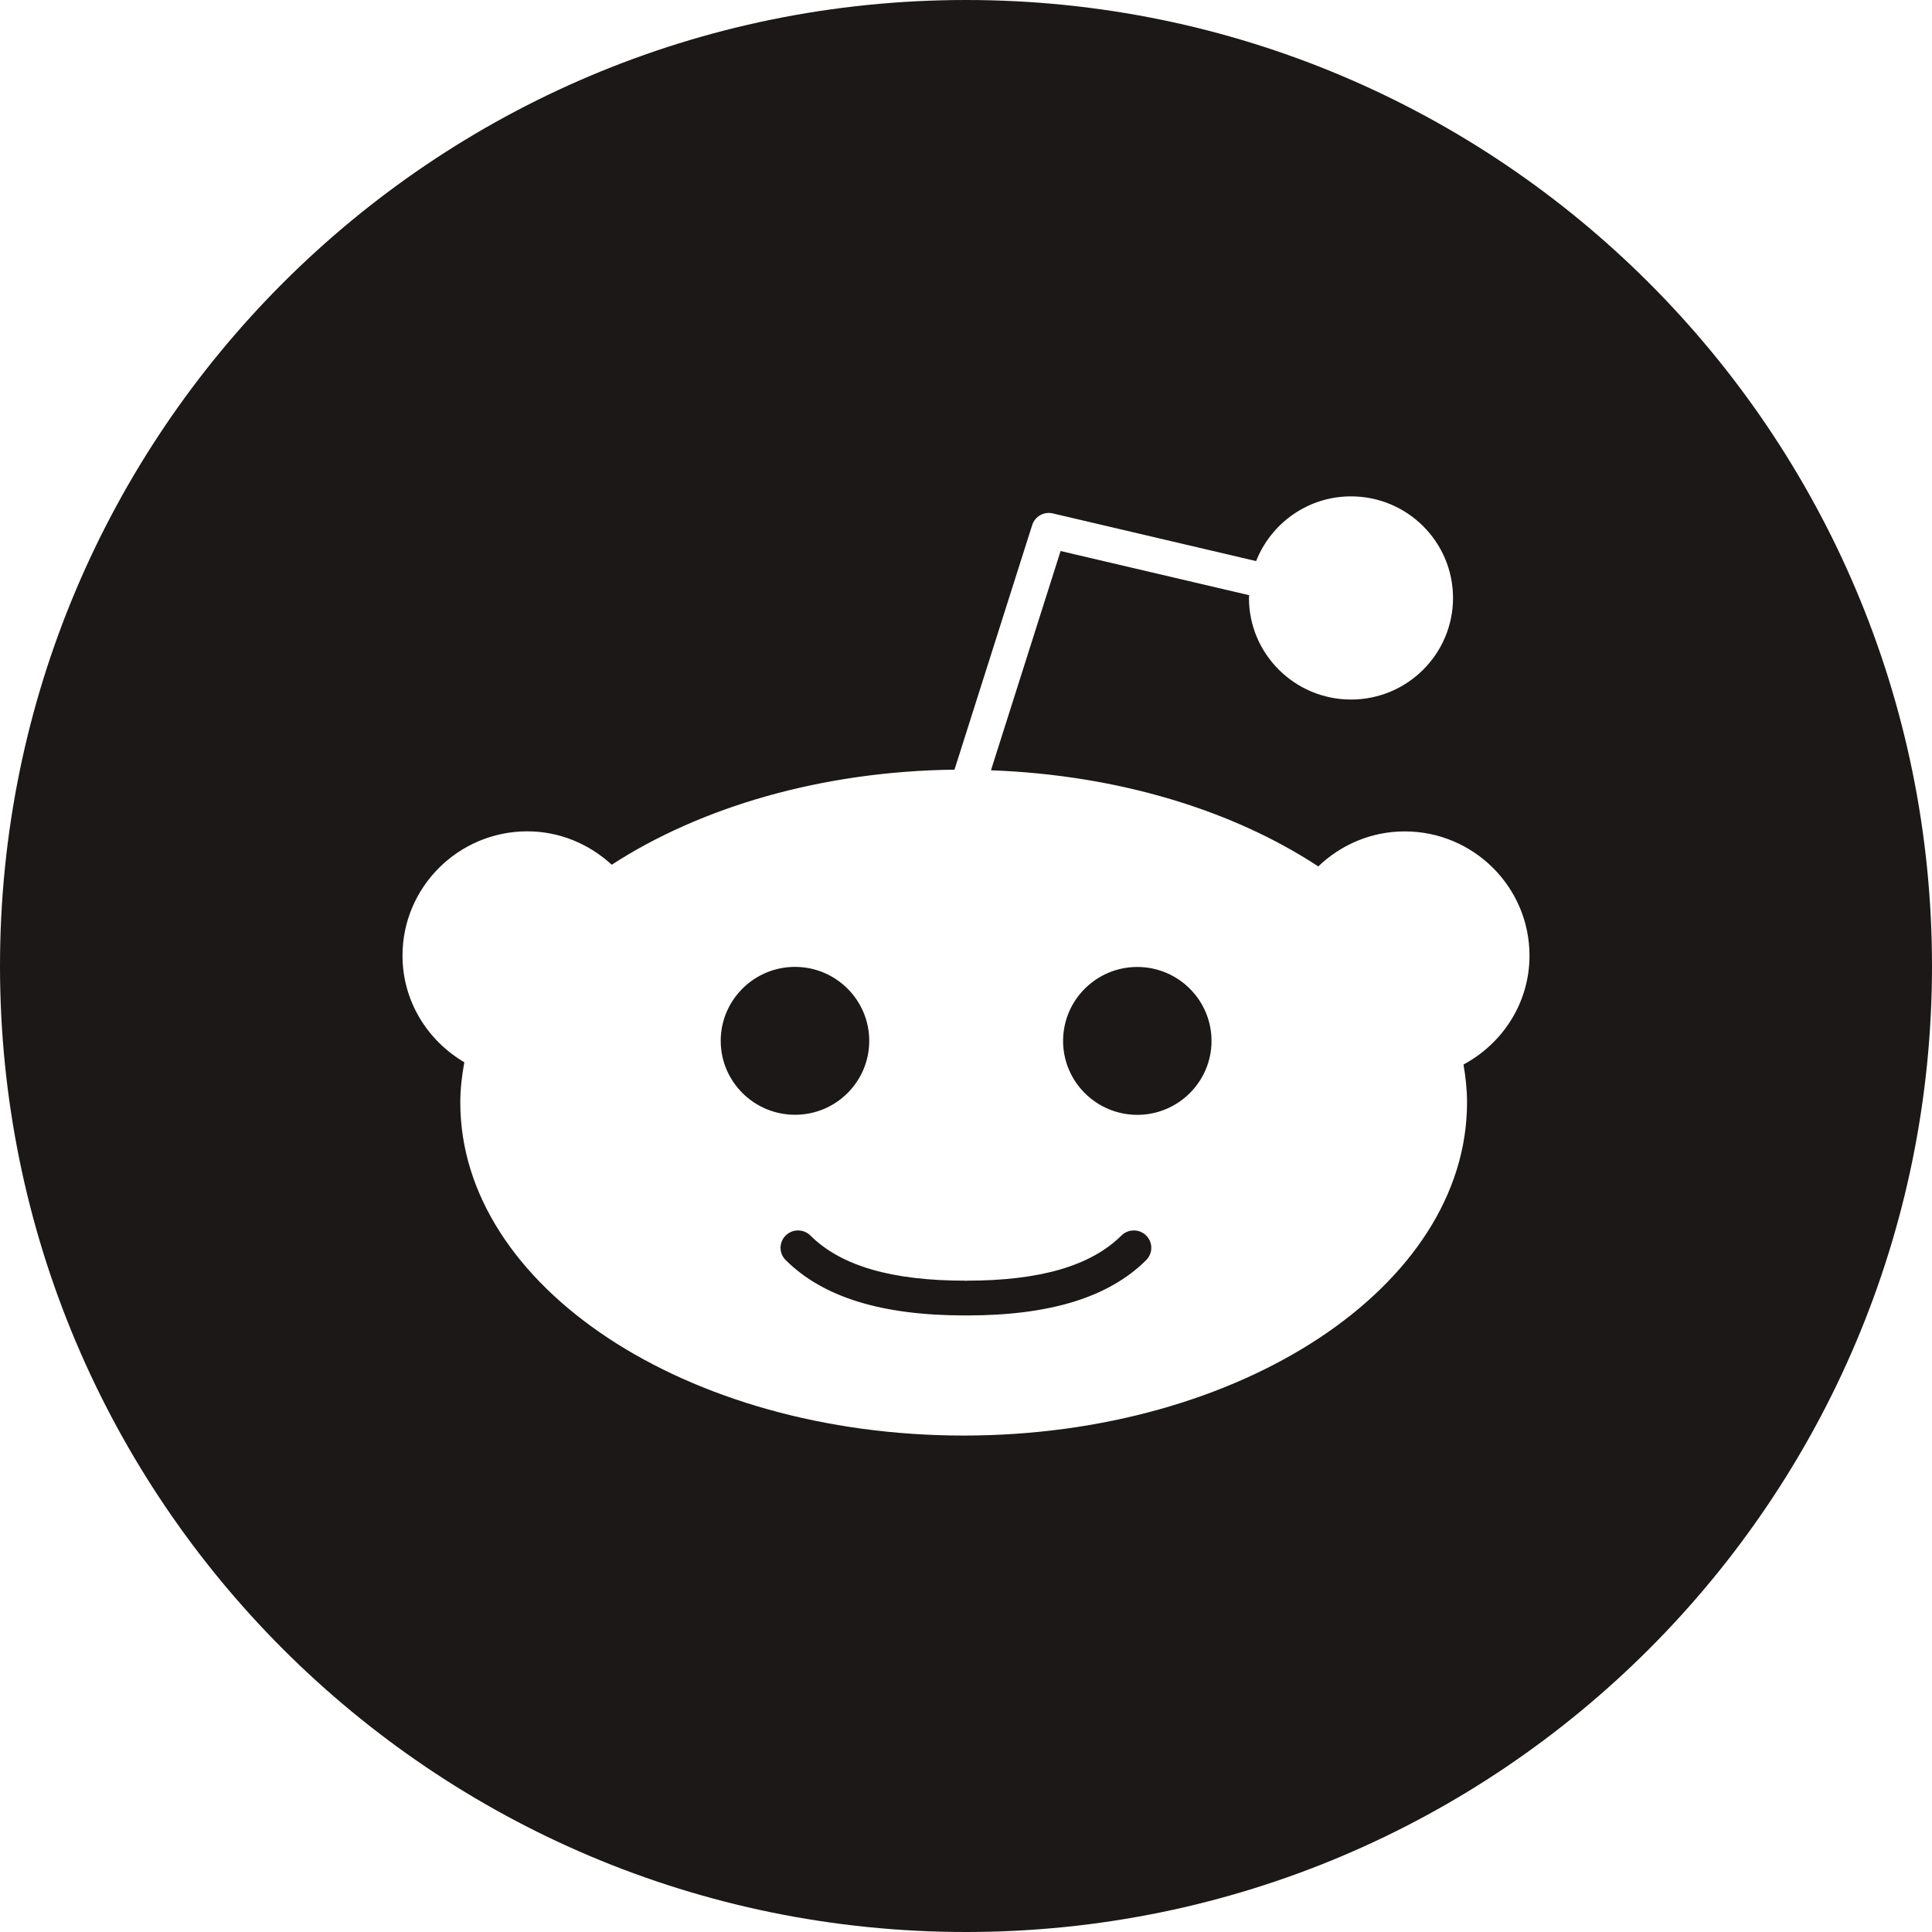
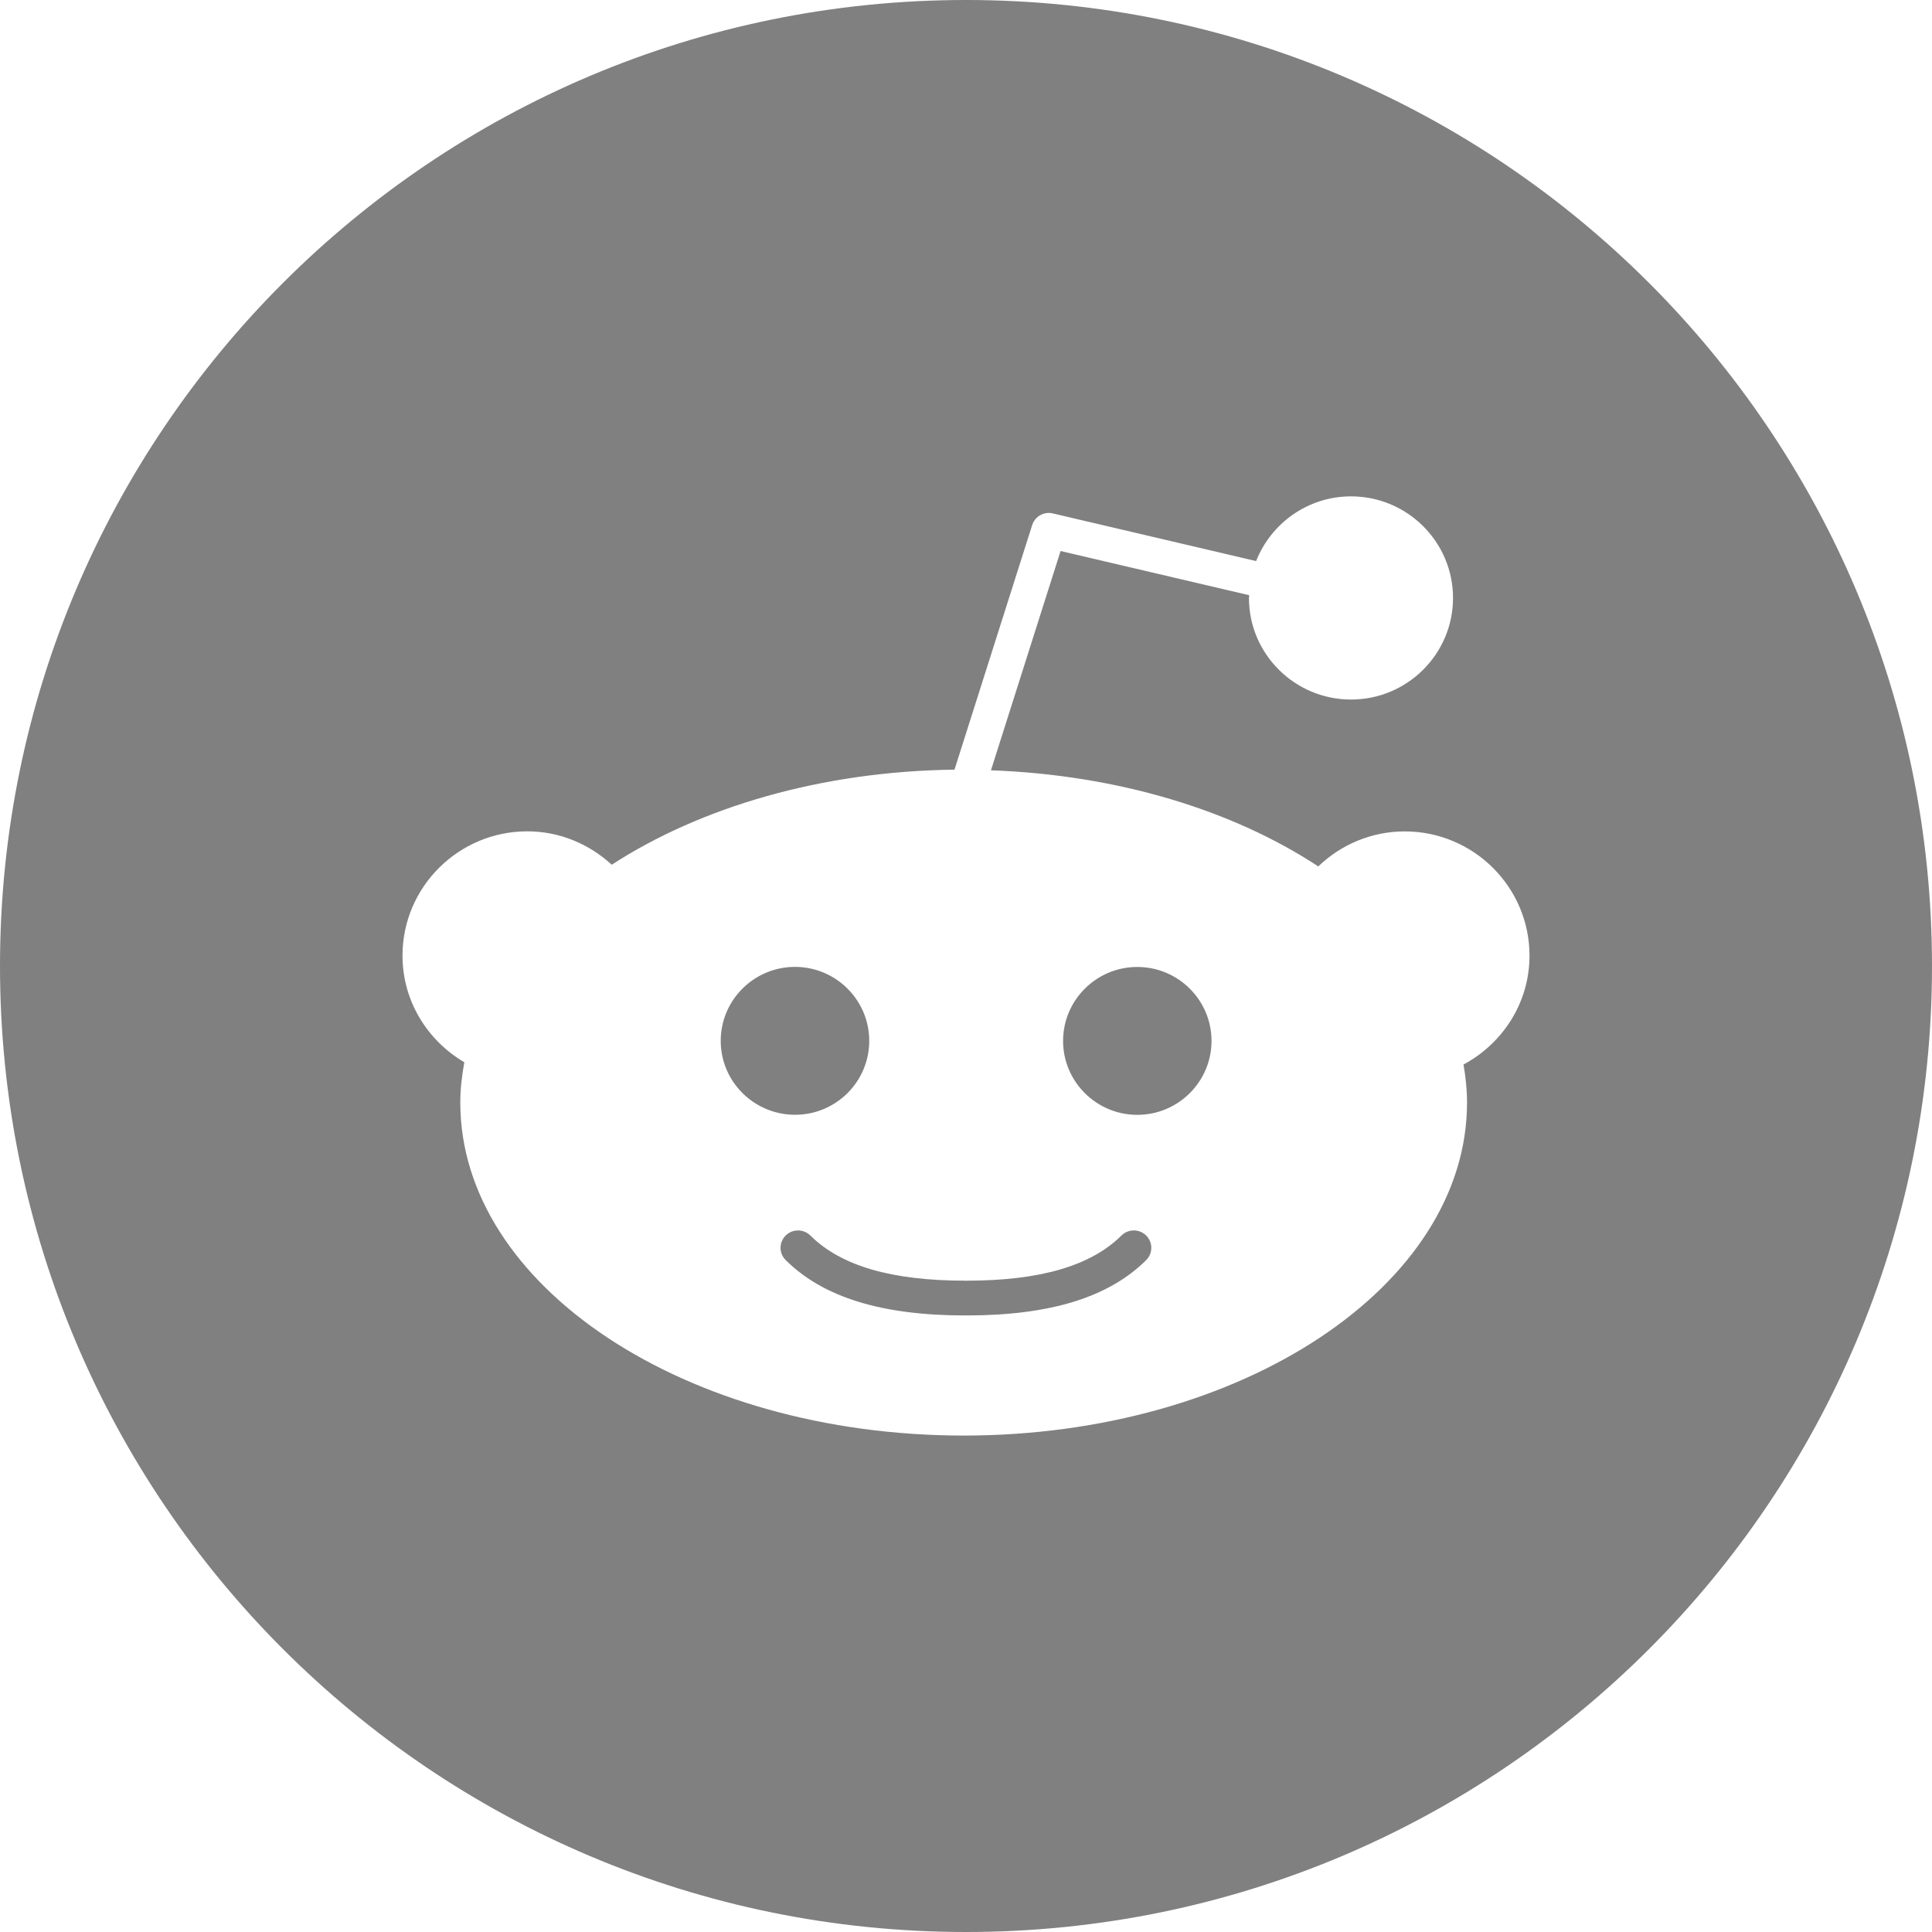
- <svg xmlns="http://www.w3.org/2000/svg" width="24" height="24" viewBox="0 0 24 24" fill="#1B1817">
+ <svg xmlns="http://www.w3.org/2000/svg" width="24" height="24" viewBox="0 0 24 24" fill="#808080">
  <path d="M14.238 15.348c.085.084.085.221 0 .306-.465.462-1.194.687-2.231.687l-.008-.002-.008.002c-1.036 0-1.766-.225-2.231-.688-.085-.084-.085-.221 0-.305.084-.084.222-.084.307 0 .379.377 1.008.561 1.924.561l.008.002.008-.002c.915 0 1.544-.184 1.924-.561.085-.084.223-.084.307 0zm-3.44-2.418c0-.507-.414-.919-.922-.919-.509 0-.923.412-.923.919 0 .506.414.918.923.918.508.001.922-.411.922-.918zm13.202-.93c0 6.627-5.373 12-12 12s-12-5.373-12-12 5.373-12 12-12 12 5.373 12 12zm-5-.129c0-.851-.695-1.543-1.55-1.543-.417 0-.795.167-1.074.435-1.056-.695-2.485-1.137-4.066-1.194l.865-2.724 2.343.549-.003.034c0 .696.569 1.262 1.268 1.262.699 0 1.267-.566 1.267-1.262s-.568-1.262-1.267-1.262c-.537 0-.994.335-1.179.804l-2.525-.592c-.11-.027-.223.037-.257.145l-.965 3.038c-1.656.02-3.155.466-4.258 1.181-.277-.255-.644-.415-1.05-.415-.854.001-1.549.693-1.549 1.544 0 .566.311 1.056.768 1.325-.03.164-.05.331-.05.5 0 2.281 2.805 4.137 6.253 4.137s6.253-1.856 6.253-4.137c0-.16-.017-.317-.044-.472.486-.261.82-.766.82-1.353zm-4.872.141c-.509 0-.922.412-.922.919 0 .506.414.918.922.918s.922-.412.922-.918c0-.507-.413-.919-.922-.919z" />
</svg>
